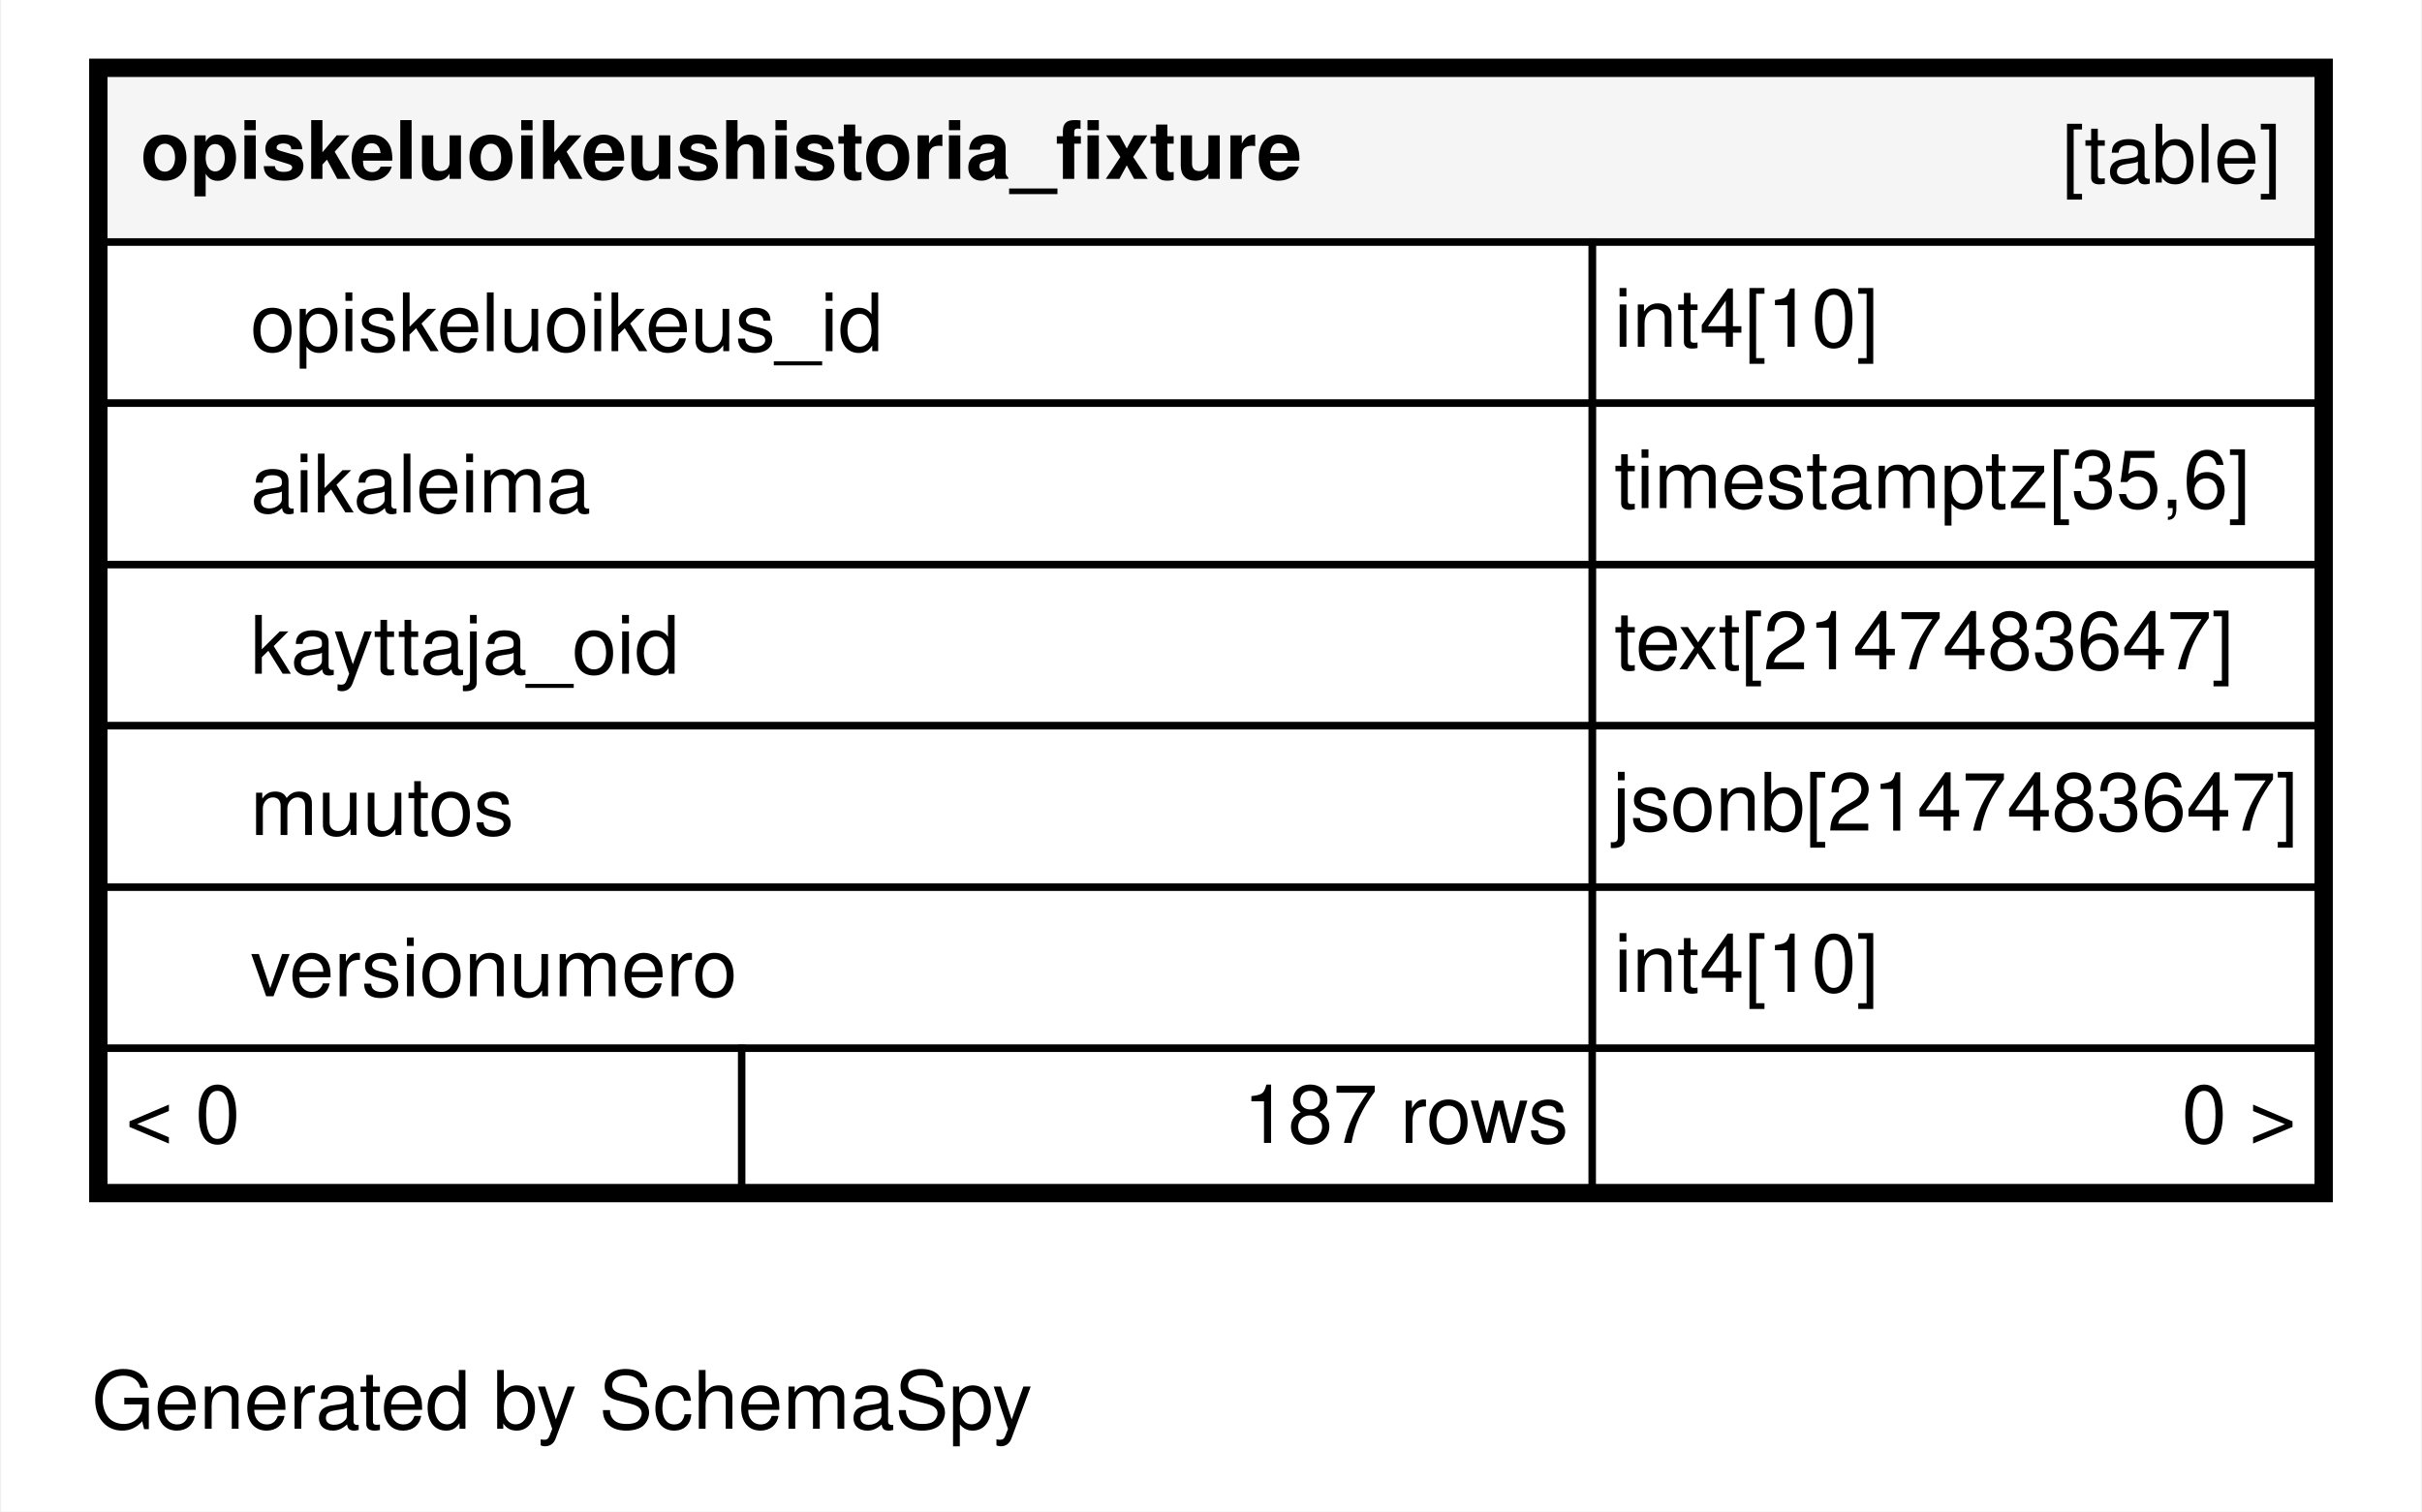
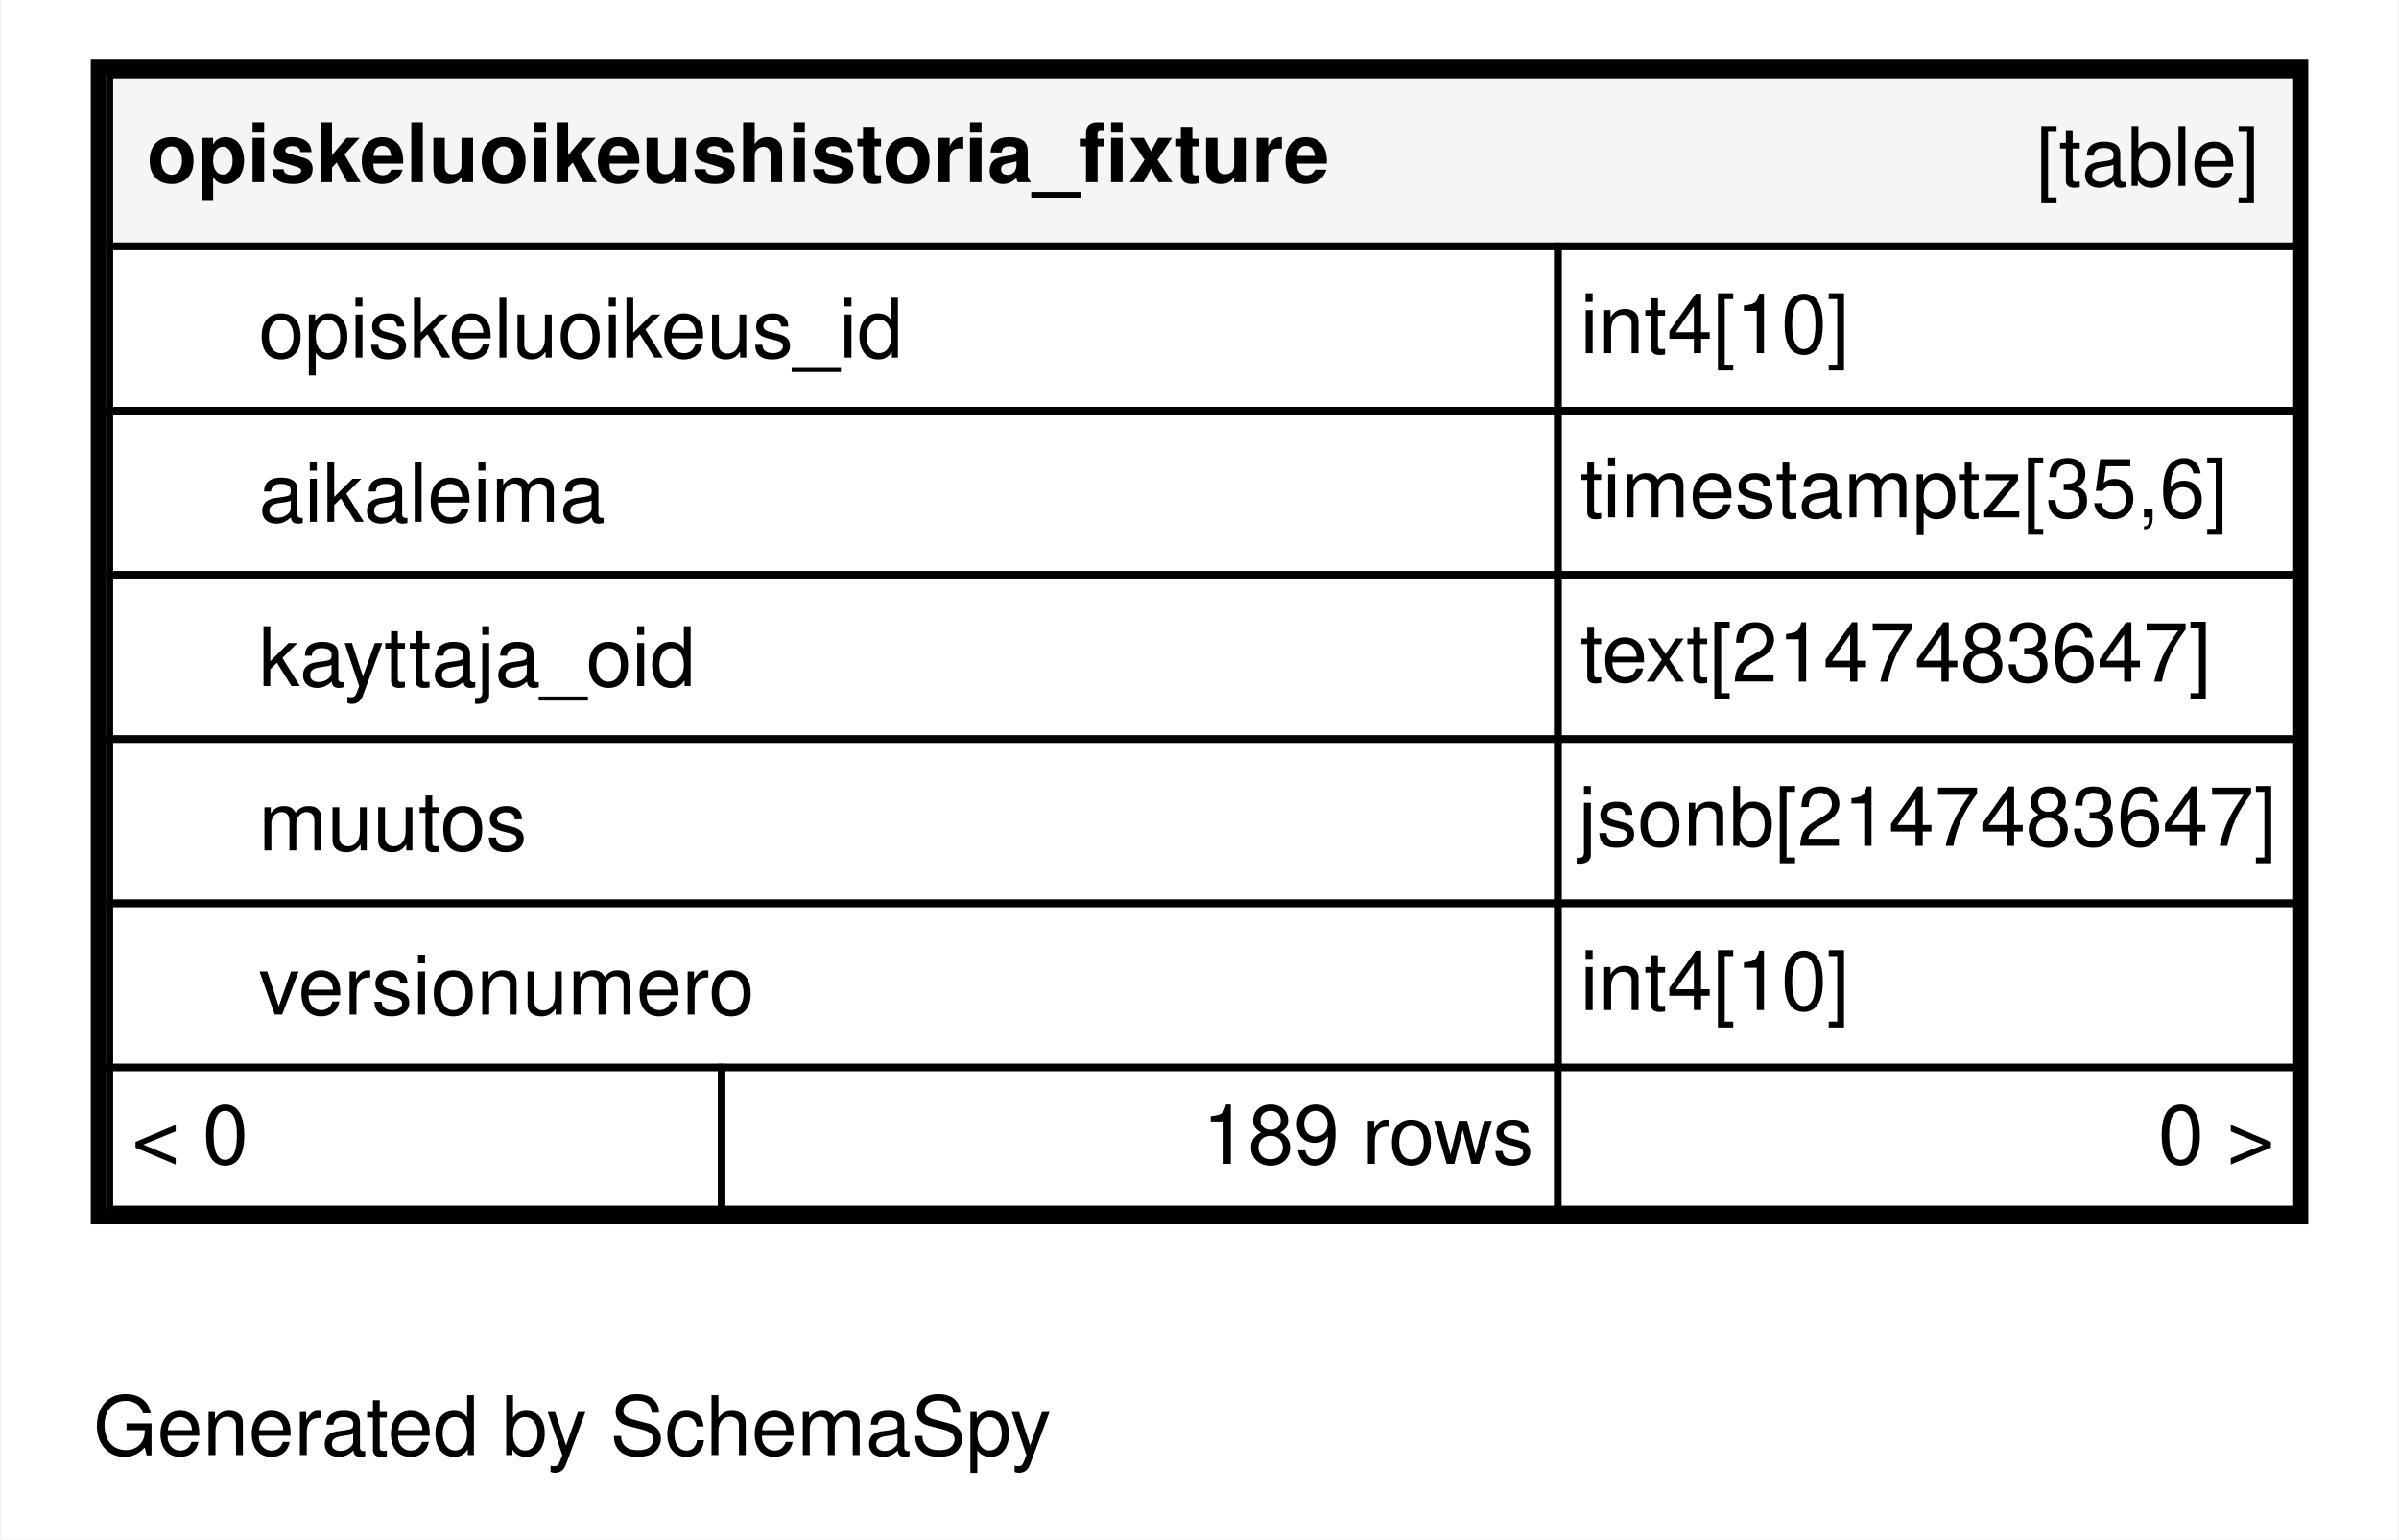
- <svg xmlns="http://www.w3.org/2000/svg" xmlns:xlink="http://www.w3.org/1999/xlink" width="330pt" height="206pt" viewBox="0.00 0.00 330.00 206.20">
+ <svg xmlns="http://www.w3.org/2000/svg" xmlns:xlink="http://www.w3.org/1999/xlink" width="321pt" height="206pt" viewBox="0.00 0.00 321.00 206.20">
  <g id="graph0" class="graph" transform="scale(1 1) rotate(0) translate(4 202.2)">
-     <polygon fill="#ffffff" stroke="transparent" points="-4,4 -4,-202.2 326,-202.2 326,4 -4,4" />
+     <polygon fill="#ffffff" stroke="transparent" points="-4,4 -4,-202.2 317,-202.2 317,4 -4,4" />
    <text text-anchor="middle" x="72.494" y="-7.3" font-family="Helvetica,sans-Serif" font-size="11.00" fill="#000000">Generated by SchemaSpy</text>
    <g id="node1" class="node">
      <g id="a_node1">
        <a xlink:href="../../tables/opiskeluoikeushistoria_fixture.html" xlink:title="opiskeluoikeushistoria_fixture" target="_top">
-           <polygon fill="#ffffff" stroke="transparent" points="8,-38.2 8,-194.2 314,-194.2 314,-38.2 8,-38.2" />
-           <polygon fill="#f5f5f5" stroke="transparent" points="10,-169.2 10,-192.2 312,-192.2 312,-169.2 10,-169.2" />
-           <polygon fill="none" stroke="#000000" points="10,-169.2 10,-192.2 312,-192.2 312,-169.2 10,-169.2" />
-           <text text-anchor="start" x="15" y="-177.8" font-family="Helvetica,sans-Serif" font-weight="bold" font-size="11.00" fill="#000000">opiskeluoikeushistoria_fixture</text>
-           <text text-anchor="start" x="277.044" y="-177.3" font-family="Helvetica,sans-Serif" font-size="11.00" fill="#000000">[table]</text>
-           <polygon fill="none" stroke="#000000" points="10,-147.2 10,-169.2 213,-169.2 213,-147.2 10,-147.2" />
-           <text text-anchor="start" x="30" y="-154.3" font-family="Helvetica,sans-Serif" font-size="11.00" fill="#000000">opiskeluoikeus_id</text>
-           <polygon fill="none" stroke="#000000" points="213,-147.2 213,-169.2 312,-169.2 312,-147.2 213,-147.2" />
-           <text text-anchor="start" x="216" y="-154.9" font-family="Helvetica,sans-Serif" font-size="11.00" fill="#000000">int4[10]</text>
-           <polygon fill="none" stroke="#000000" points="10,-125.2 10,-147.2 213,-147.2 213,-125.2 10,-125.2" />
-           <text text-anchor="start" x="30" y="-132.3" font-family="Helvetica,sans-Serif" font-size="11.00" fill="#000000">aikaleima</text>
-           <polygon fill="none" stroke="#000000" points="213,-125.2 213,-147.2 312,-147.2 312,-125.2 213,-125.2" />
-           <text text-anchor="start" x="216" y="-132.9" font-family="Helvetica,sans-Serif" font-size="11.00" fill="#000000">timestamptz[35,6]</text>
-           <polygon fill="none" stroke="#000000" points="10,-103.2 10,-125.2 213,-125.2 213,-103.2 10,-103.2" />
-           <text text-anchor="start" x="30" y="-110.3" font-family="Helvetica,sans-Serif" font-size="11.00" fill="#000000">kayttaja_oid</text>
-           <polygon fill="none" stroke="#000000" points="213,-103.2 213,-125.2 312,-125.2 312,-103.2 213,-103.2" />
-           <text text-anchor="start" x="216" y="-110.9" font-family="Helvetica,sans-Serif" font-size="11.00" fill="#000000">text[2147483647]</text>
-           <polygon fill="none" stroke="#000000" points="10,-81.2 10,-103.2 213,-103.2 213,-81.2 10,-81.2" />
-           <text text-anchor="start" x="30" y="-88.3" font-family="Helvetica,sans-Serif" font-size="11.00" fill="#000000">muutos</text>
-           <polygon fill="none" stroke="#000000" points="213,-81.2 213,-103.2 312,-103.2 312,-81.2 213,-81.2" />
-           <text text-anchor="start" x="215.726" y="-88.9" font-family="Helvetica,sans-Serif" font-size="11.00" fill="#000000">jsonb[2147483647]</text>
-           <polygon fill="none" stroke="#000000" points="10,-59.2 10,-81.2 213,-81.2 213,-59.2 10,-59.2" />
-           <text text-anchor="start" x="30" y="-66.3" font-family="Helvetica,sans-Serif" font-size="11.00" fill="#000000">versionumero</text>
-           <polygon fill="none" stroke="#000000" points="213,-59.2 213,-81.2 312,-81.2 312,-59.2 213,-59.2" />
-           <text text-anchor="start" x="216" y="-66.9" font-family="Helvetica,sans-Serif" font-size="11.00" fill="#000000">int4[10]</text>
-           <polygon fill="#ffffff" stroke="transparent" points="10,-40.2 10,-59.2 97,-59.2 97,-40.2 10,-40.2" />
-           <polygon fill="none" stroke="#000000" points="10,-40.2 10,-59.2 97,-59.2 97,-40.2 10,-40.2" />
-           <text text-anchor="start" x="13" y="-46.3" font-family="Helvetica,sans-Serif" font-size="11.00" fill="#000000">&lt; 0</text>
-           <polygon fill="#ffffff" stroke="transparent" points="97,-40.2 97,-59.2 213,-59.2 213,-40.2 97,-40.2" />
-           <polygon fill="none" stroke="#000000" points="97,-40.2 97,-59.2 213,-59.2 213,-40.2 97,-40.2" />
-           <text text-anchor="start" x="165.381" y="-46.3" font-family="Helvetica,sans-Serif" font-size="11.00" fill="#000000">187 rows</text>
-           <polygon fill="#ffffff" stroke="transparent" points="213,-40.2 213,-59.2 312,-59.2 312,-40.2 213,-40.2" />
-           <polygon fill="none" stroke="#000000" points="213,-40.2 213,-59.2 312,-59.2 312,-40.2 213,-40.2" />
-           <text text-anchor="start" x="293.405" y="-46.3" font-family="Helvetica,sans-Serif" font-size="11.00" fill="#000000">0 &gt;</text>
-           <polygon fill="none" stroke="#000000" stroke-width="2" points="9,-39.2 9,-193.2 313,-193.2 313,-39.2 9,-39.2" />
+           <polygon fill="#ffffff" stroke="transparent" points="8,-38.2 8,-194.2 305,-194.2 305,-38.2 8,-38.2" />
+           <polygon fill="#f5f5f5" stroke="transparent" points="10.5,-169.2 10.5,-192.2 303.5,-192.2 303.5,-169.2 10.5,-169.2" />
+           <polygon fill="none" stroke="#000000" points="10.5,-169.2 10.5,-192.2 303.5,-192.2 303.5,-169.2 10.5,-169.2" />
+           <text text-anchor="start" x="15.5" y="-177.8" font-family="Helvetica,sans-Serif" font-weight="bold" font-size="11.00" fill="#000000">opiskeluoikeushistoria_fixture</text>
+           <text text-anchor="start" x="268.544" y="-177.3" font-family="Helvetica,sans-Serif" font-size="11.00" fill="#000000">[table]</text>
+           <polygon fill="none" stroke="#000000" points="10.5,-147.2 10.5,-169.2 204.5,-169.2 204.5,-147.2 10.5,-147.2" />
+           <text text-anchor="start" x="30.5" y="-154.3" font-family="Helvetica,sans-Serif" font-size="11.00" fill="#000000">opiskeluoikeus_id</text>
+           <polygon fill="none" stroke="#000000" points="204.5,-147.2 204.5,-169.2 303.5,-169.2 303.5,-147.2 204.5,-147.2" />
+           <text text-anchor="start" x="207.5" y="-154.9" font-family="Helvetica,sans-Serif" font-size="11.00" fill="#000000">int4[10]</text>
+           <polygon fill="none" stroke="#000000" points="10.5,-125.2 10.5,-147.2 204.5,-147.2 204.5,-125.2 10.5,-125.2" />
+           <text text-anchor="start" x="30.5" y="-132.3" font-family="Helvetica,sans-Serif" font-size="11.00" fill="#000000">aikaleima</text>
+           <polygon fill="none" stroke="#000000" points="204.5,-125.2 204.5,-147.2 303.5,-147.2 303.5,-125.2 204.5,-125.2" />
+           <text text-anchor="start" x="207.5" y="-132.9" font-family="Helvetica,sans-Serif" font-size="11.00" fill="#000000">timestamptz[35,6]</text>
+           <polygon fill="none" stroke="#000000" points="10.5,-103.2 10.5,-125.2 204.5,-125.2 204.5,-103.2 10.5,-103.2" />
+           <text text-anchor="start" x="30.5" y="-110.3" font-family="Helvetica,sans-Serif" font-size="11.00" fill="#000000">kayttaja_oid</text>
+           <polygon fill="none" stroke="#000000" points="204.5,-103.2 204.5,-125.2 303.5,-125.2 303.5,-103.2 204.5,-103.2" />
+           <text text-anchor="start" x="207.5" y="-110.9" font-family="Helvetica,sans-Serif" font-size="11.00" fill="#000000">text[2147483647]</text>
+           <polygon fill="none" stroke="#000000" points="10.5,-81.2 10.5,-103.2 204.5,-103.2 204.5,-81.2 10.5,-81.2" />
+           <text text-anchor="start" x="30.5" y="-88.3" font-family="Helvetica,sans-Serif" font-size="11.00" fill="#000000">muutos</text>
+           <polygon fill="none" stroke="#000000" points="204.5,-81.2 204.5,-103.2 303.5,-103.2 303.5,-81.2 204.5,-81.2" />
+           <text text-anchor="start" x="207.226" y="-88.9" font-family="Helvetica,sans-Serif" font-size="11.00" fill="#000000">jsonb[2147483647]</text>
+           <polygon fill="none" stroke="#000000" points="10.5,-59.2 10.5,-81.2 204.5,-81.2 204.5,-59.2 10.5,-59.2" />
+           <text text-anchor="start" x="30.5" y="-66.3" font-family="Helvetica,sans-Serif" font-size="11.00" fill="#000000">versionumero</text>
+           <polygon fill="none" stroke="#000000" points="204.5,-59.2 204.5,-81.2 303.5,-81.2 303.5,-59.2 204.5,-59.2" />
+           <text text-anchor="start" x="207.5" y="-66.9" font-family="Helvetica,sans-Serif" font-size="11.00" fill="#000000">int4[10]</text>
+           <polygon fill="#ffffff" stroke="transparent" points="10.5,-40.2 10.5,-59.2 92.5,-59.2 92.5,-40.2 10.5,-40.2" />
+           <polygon fill="none" stroke="#000000" points="10.5,-40.2 10.5,-59.2 92.5,-59.2 92.5,-40.2 10.5,-40.2" />
+           <text text-anchor="start" x="13.5" y="-46.3" font-family="Helvetica,sans-Serif" font-size="11.00" fill="#000000">&lt; 0</text>
+           <polygon fill="#ffffff" stroke="transparent" points="92.5,-40.2 92.5,-59.2 204.5,-59.2 204.5,-40.2 92.5,-40.2" />
+           <polygon fill="none" stroke="#000000" points="92.5,-40.2 92.5,-59.2 204.5,-59.2 204.5,-40.2 92.5,-40.2" />
+           <text text-anchor="start" x="156.881" y="-46.3" font-family="Helvetica,sans-Serif" font-size="11.00" fill="#000000">189 rows</text>
+           <polygon fill="#ffffff" stroke="transparent" points="204.5,-40.2 204.5,-59.2 303.5,-59.2 303.5,-40.2 204.5,-40.2" />
+           <polygon fill="none" stroke="#000000" points="204.5,-40.2 204.5,-59.2 303.5,-59.2 303.5,-40.2 204.5,-40.2" />
+           <text text-anchor="start" x="284.905" y="-46.3" font-family="Helvetica,sans-Serif" font-size="11.00" fill="#000000">0 &gt;</text>
+           <polygon fill="none" stroke="#000000" stroke-width="2" points="9,-39.2 9,-193.2 304,-193.2 304,-39.2 9,-39.2" />
        </a>
      </g>
    </g>
  </g>
</svg>
